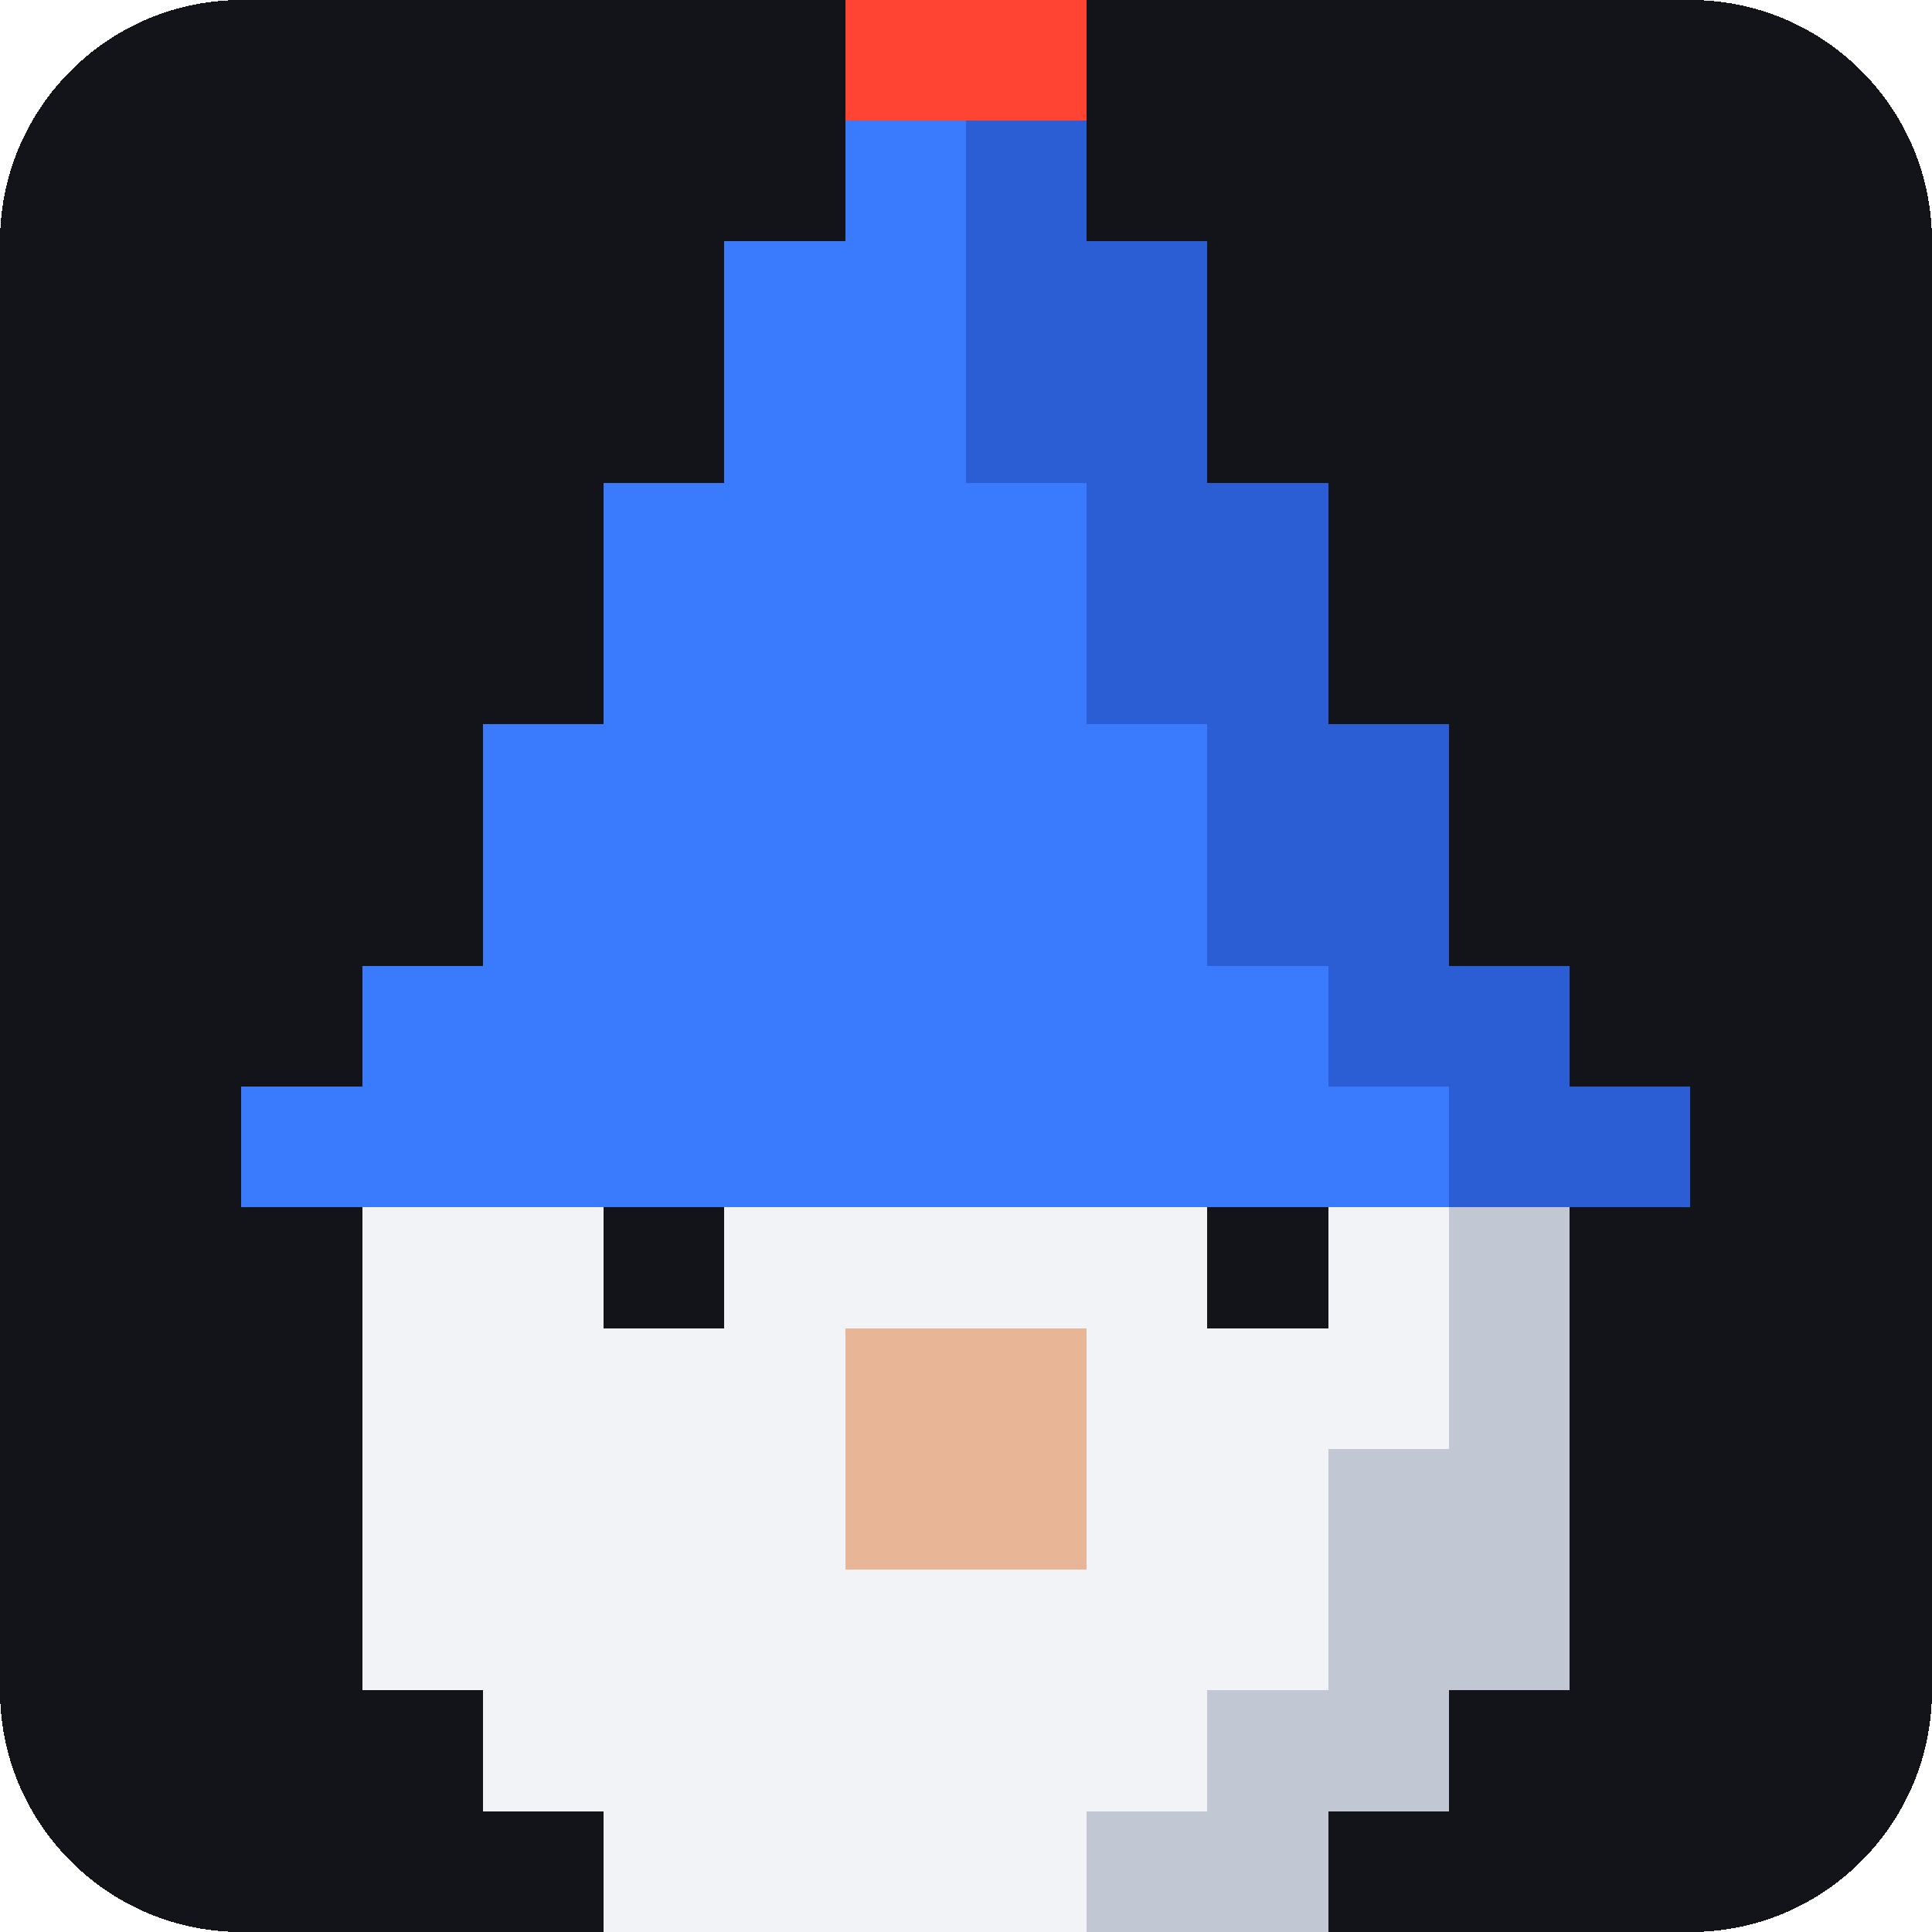
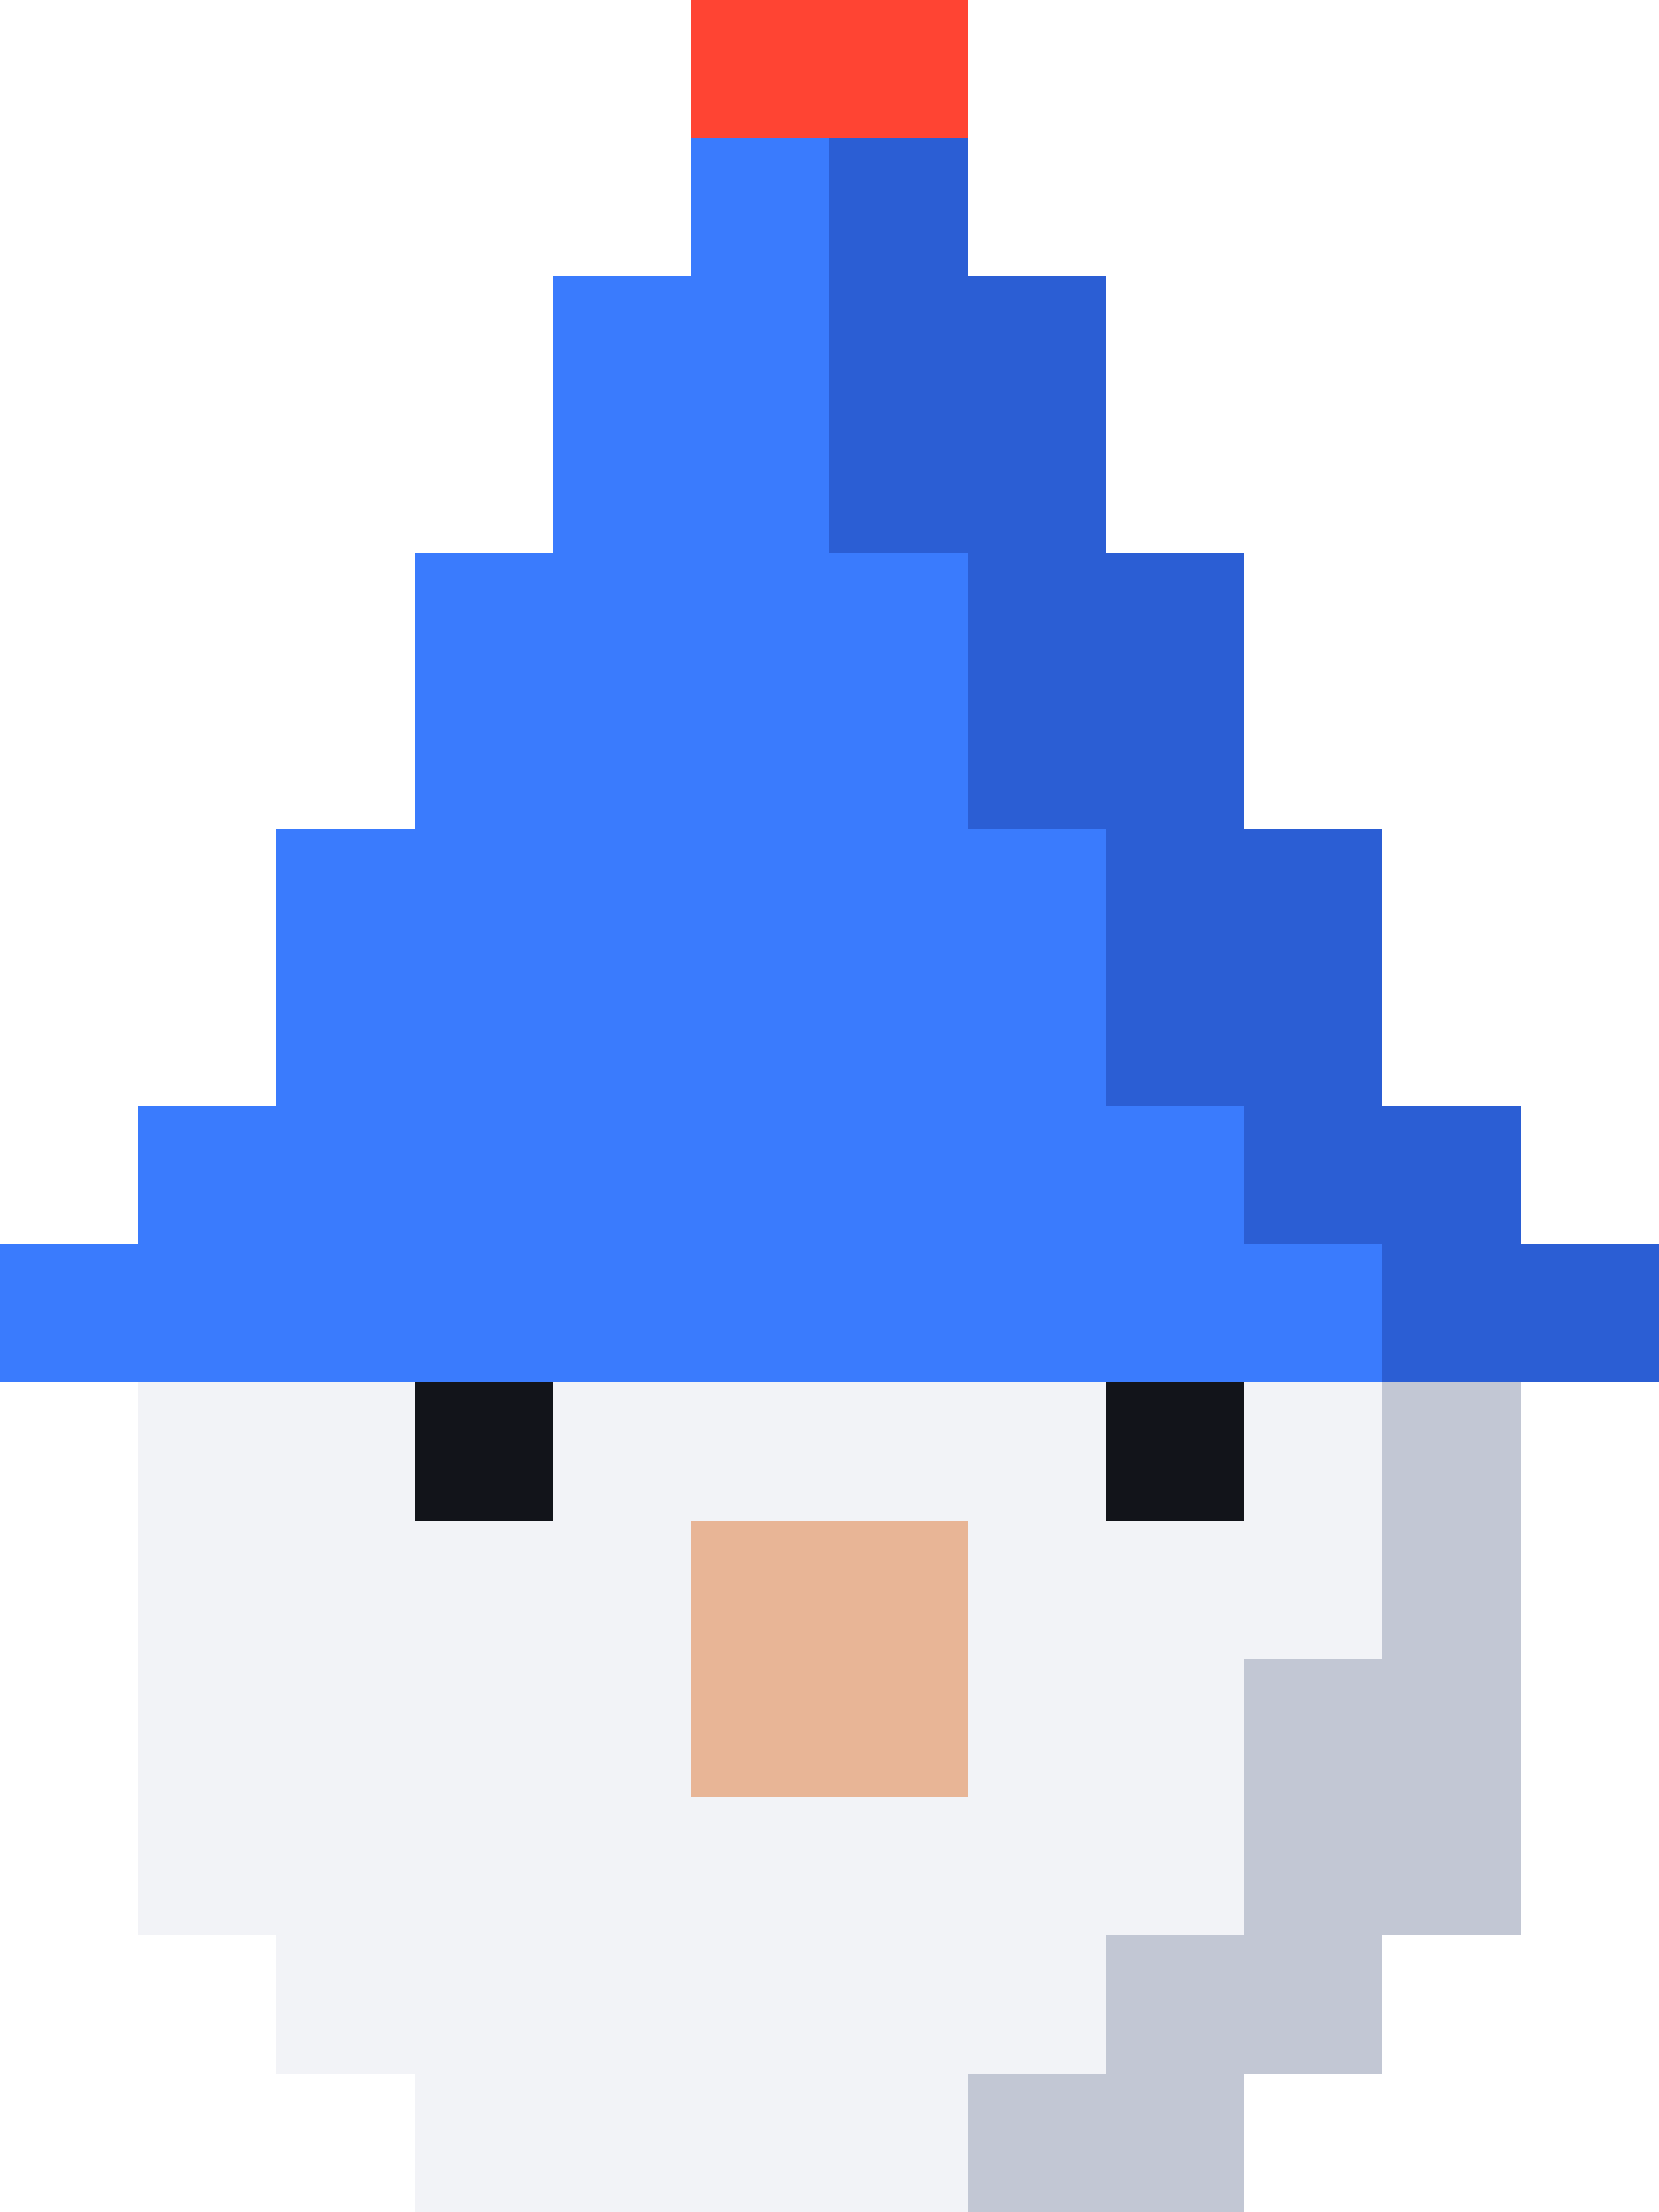
- <svg xmlns="http://www.w3.org/2000/svg" width="16" height="16" viewBox="-2 0 16 16" shape-rendering="crispEdges">
-   <rect x="-2" y="0" width="16" height="16" rx="2" fill="#12141a" />
+ <svg xmlns="http://www.w3.org/2000/svg" width="12" height="16" viewBox="0 0 12 16" shape-rendering="crispEdges">
  <rect x="5" y="0" width="2" height="1" fill="#ff4433" />
  <rect x="5" y="1" width="1" height="1" fill="#3a7bfd" />
  <rect x="6" y="1" width="1" height="1" fill="#2b5ed4" />
  <rect x="4" y="2" width="2" height="1" fill="#3a7bfd" />
  <rect x="6" y="2" width="2" height="1" fill="#2b5ed4" />
  <rect x="4" y="3" width="2" height="1" fill="#3a7bfd" />
  <rect x="6" y="3" width="2" height="1" fill="#2b5ed4" />
  <rect x="3" y="4" width="4" height="1" fill="#3a7bfd" />
  <rect x="7" y="4" width="2" height="1" fill="#2b5ed4" />
  <rect x="3" y="5" width="4" height="1" fill="#3a7bfd" />
  <rect x="7" y="5" width="2" height="1" fill="#2b5ed4" />
  <rect x="2" y="6" width="6" height="1" fill="#3a7bfd" />
  <rect x="8" y="6" width="2" height="1" fill="#2b5ed4" />
  <rect x="2" y="7" width="6" height="1" fill="#3a7bfd" />
  <rect x="8" y="7" width="2" height="1" fill="#2b5ed4" />
  <rect x="1" y="8" width="8" height="1" fill="#3a7bfd" />
  <rect x="9" y="8" width="2" height="1" fill="#2b5ed4" />
  <rect x="0" y="9" width="10" height="1" fill="#3a7bfd" />
  <rect x="10" y="9" width="2" height="1" fill="#2b5ed4" />
  <rect x="1" y="10" width="2" height="1" fill="#f2f3f7" />
  <rect x="3" y="10" width="1" height="1" fill="#12141a" />
  <rect x="4" y="10" width="4" height="1" fill="#f2f3f7" />
  <rect x="8" y="10" width="1" height="1" fill="#12141a" />
  <rect x="9" y="10" width="1" height="1" fill="#f2f3f7" />
  <rect x="10" y="10" width="1" height="1" fill="#c2c7d4" />
  <rect x="1" y="11" width="4" height="1" fill="#f2f3f7" />
  <rect x="5" y="11" width="2" height="1" fill="#e8b596" />
  <rect x="7" y="11" width="3" height="1" fill="#f2f3f7" />
  <rect x="10" y="11" width="1" height="1" fill="#c2c7d4" />
  <rect x="1" y="12" width="4" height="1" fill="#f2f3f7" />
  <rect x="5" y="12" width="2" height="1" fill="#e8b596" />
  <rect x="7" y="12" width="2" height="1" fill="#f2f3f7" />
  <rect x="9" y="12" width="2" height="1" fill="#c2c7d4" />
  <rect x="1" y="13" width="8" height="1" fill="#f2f3f7" />
  <rect x="9" y="13" width="2" height="1" fill="#c2c7d4" />
  <rect x="2" y="14" width="6" height="1" fill="#f2f3f7" />
  <rect x="8" y="14" width="2" height="1" fill="#c2c7d4" />
  <rect x="3" y="15" width="4" height="1" fill="#f2f3f7" />
  <rect x="7" y="15" width="2" height="1" fill="#c2c7d4" />
</svg>
